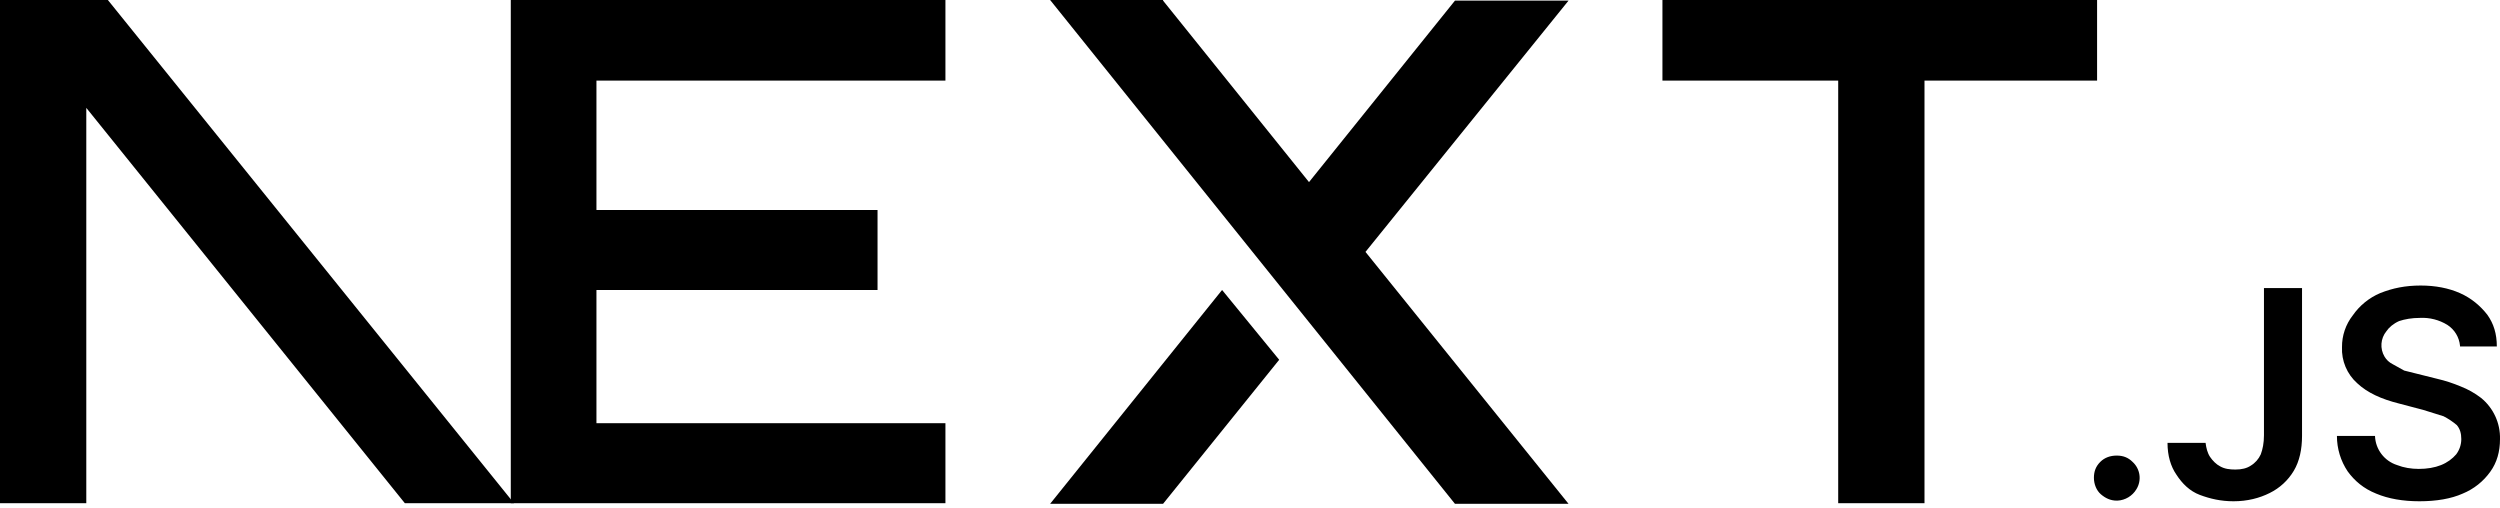
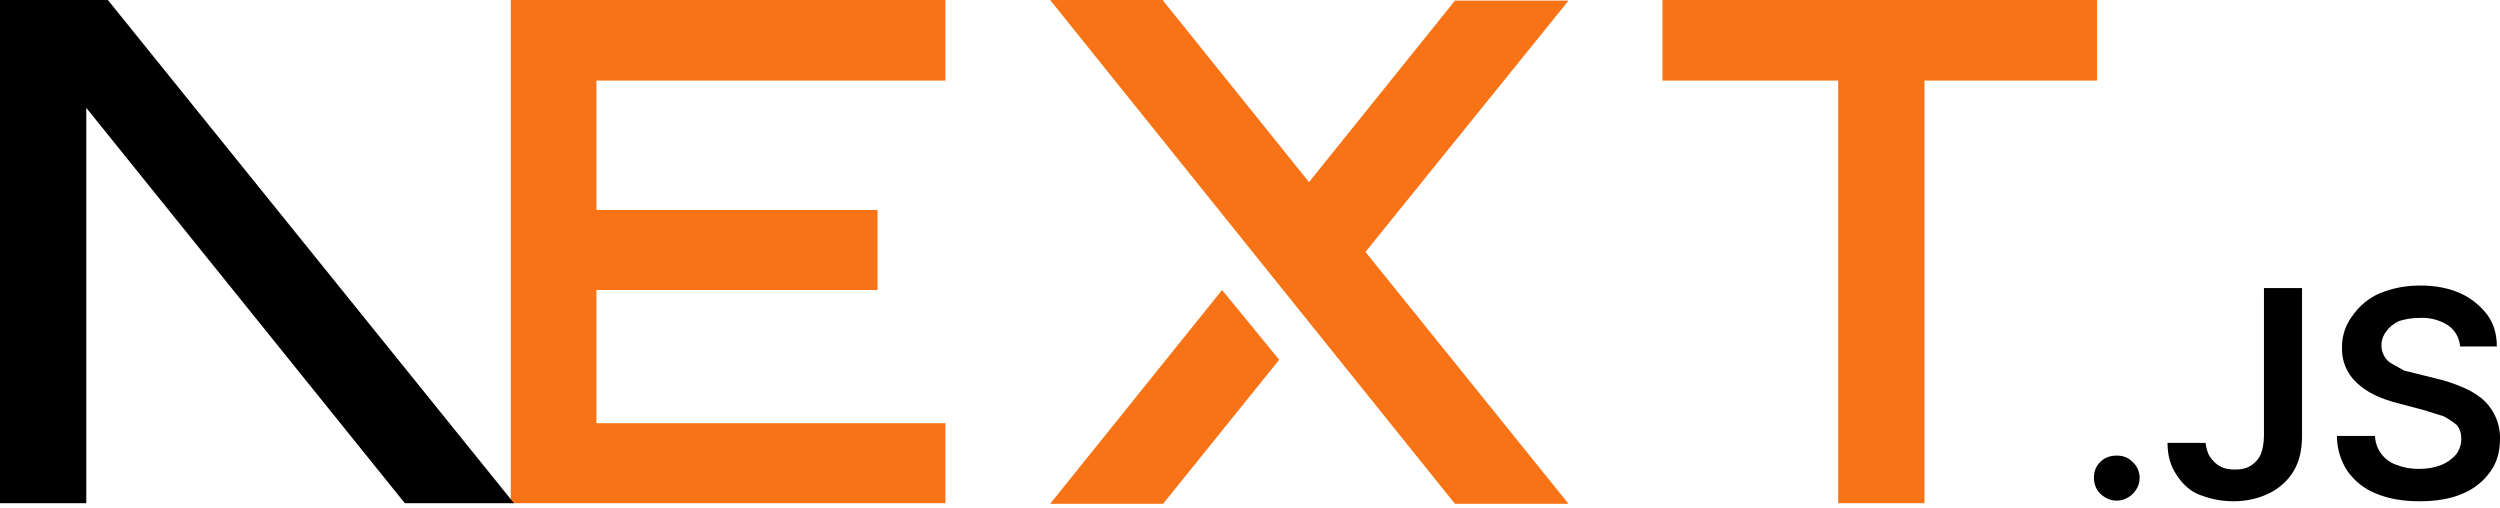
<svg xmlns="http://www.w3.org/2000/svg" fill="none" viewBox="0 0 394 80">
-   <path fill="#000" d="M262 0h68.5v12.7h-27.2v66.6h-13.6V12.7H262V0ZM149 0v12.7H94v20.4h44.3v12.6H94v21h55v12.6H80.5V0h68.7zm34.3 0h-17.8l63.8 79.4h17.9l-32-39.7 32-39.6h-17.9l-23 28.6-23-28.6zm18.3 56.7-9-11-27.1 33.7h17.8l18.3-22.7z" />
+   <path fill="#F87315" d="M262 0h68.5v12.7h-27.2v66.6h-13.6V12.7H262V0ZM149 0v12.7H94v20.4h44.3v12.6H94v21h55v12.6H80.5V0h68.7zm34.3 0h-17.8l63.8 79.4h17.9l-32-39.7 32-39.6h-17.9l-23 28.6-23-28.6zm18.3 56.7-9-11-27.1 33.7h17.8l18.3-22.7z" />
  <path fill="#000" d="M81 79.3 17 0H0v79.3h13.6V17l50.2 62.3H81Zm252.6-.4c-1 0-1.8-.4-2.5-1s-1.1-1.6-1.1-2.6.3-1.8 1-2.5 1.6-1 2.6-1 1.8.3 2.5 1a3.4 3.4 0 0 1 .6 4.3 3.7 3.7 0 0 1-3 1.8zm23.2-33.5h6v23.3c0 2.1-.4 4-1.3 5.5a9.1 9.1 0 0 1-3.8 3.5c-1.6.8-3.5 1.3-5.7 1.3-2 0-3.7-.4-5.3-1s-2.8-1.8-3.7-3.2c-.9-1.3-1.4-3-1.4-5h6c.1.8.3 1.6.7 2.2s1 1.2 1.6 1.5c.7.4 1.5.5 2.4.5 1 0 1.8-.2 2.4-.6a4 4 0 0 0 1.6-1.8c.3-.8.5-1.8.5-3V45.5zm30.9 9.1a4.4 4.4 0 0 0-2-3.3 7.5 7.5 0 0 0-4.3-1.1c-1.3 0-2.4.2-3.3.5-.9.4-1.6 1-2 1.6a3.5 3.5 0 0 0-.3 4c.3.5.7.9 1.3 1.2l1.8 1 2 .5 3.2.8c1.3.3 2.5.7 3.7 1.2a13 13 0 0 1 3.2 1.8 8.1 8.1 0 0 1 3 6.5c0 2-.5 3.7-1.5 5.1a10 10 0 0 1-4.4 3.5c-1.8.8-4.1 1.2-6.8 1.2-2.6 0-4.9-.4-6.8-1.2-2-.8-3.4-2-4.5-3.5a10 10 0 0 1-1.7-5.6h6a5 5 0 0 0 3.5 4.6c1 .4 2.2.6 3.4.6 1.3 0 2.5-.2 3.5-.6 1-.4 1.8-1 2.4-1.7a4 4 0 0 0 .8-2.4c0-.9-.2-1.6-.7-2.2a11 11 0 0 0-2.1-1.4l-3.2-1-3.8-1c-2.8-.7-5-1.7-6.6-3.2a7.2 7.2 0 0 1-2.4-5.7 8 8 0 0 1 1.7-5 10 10 0 0 1 4.3-3.5c2-.8 4-1.2 6.4-1.2 2.3 0 4.4.4 6.2 1.2 1.8.8 3.2 2 4.3 3.4 1 1.4 1.5 3 1.5 5h-5.8z" />
</svg>
